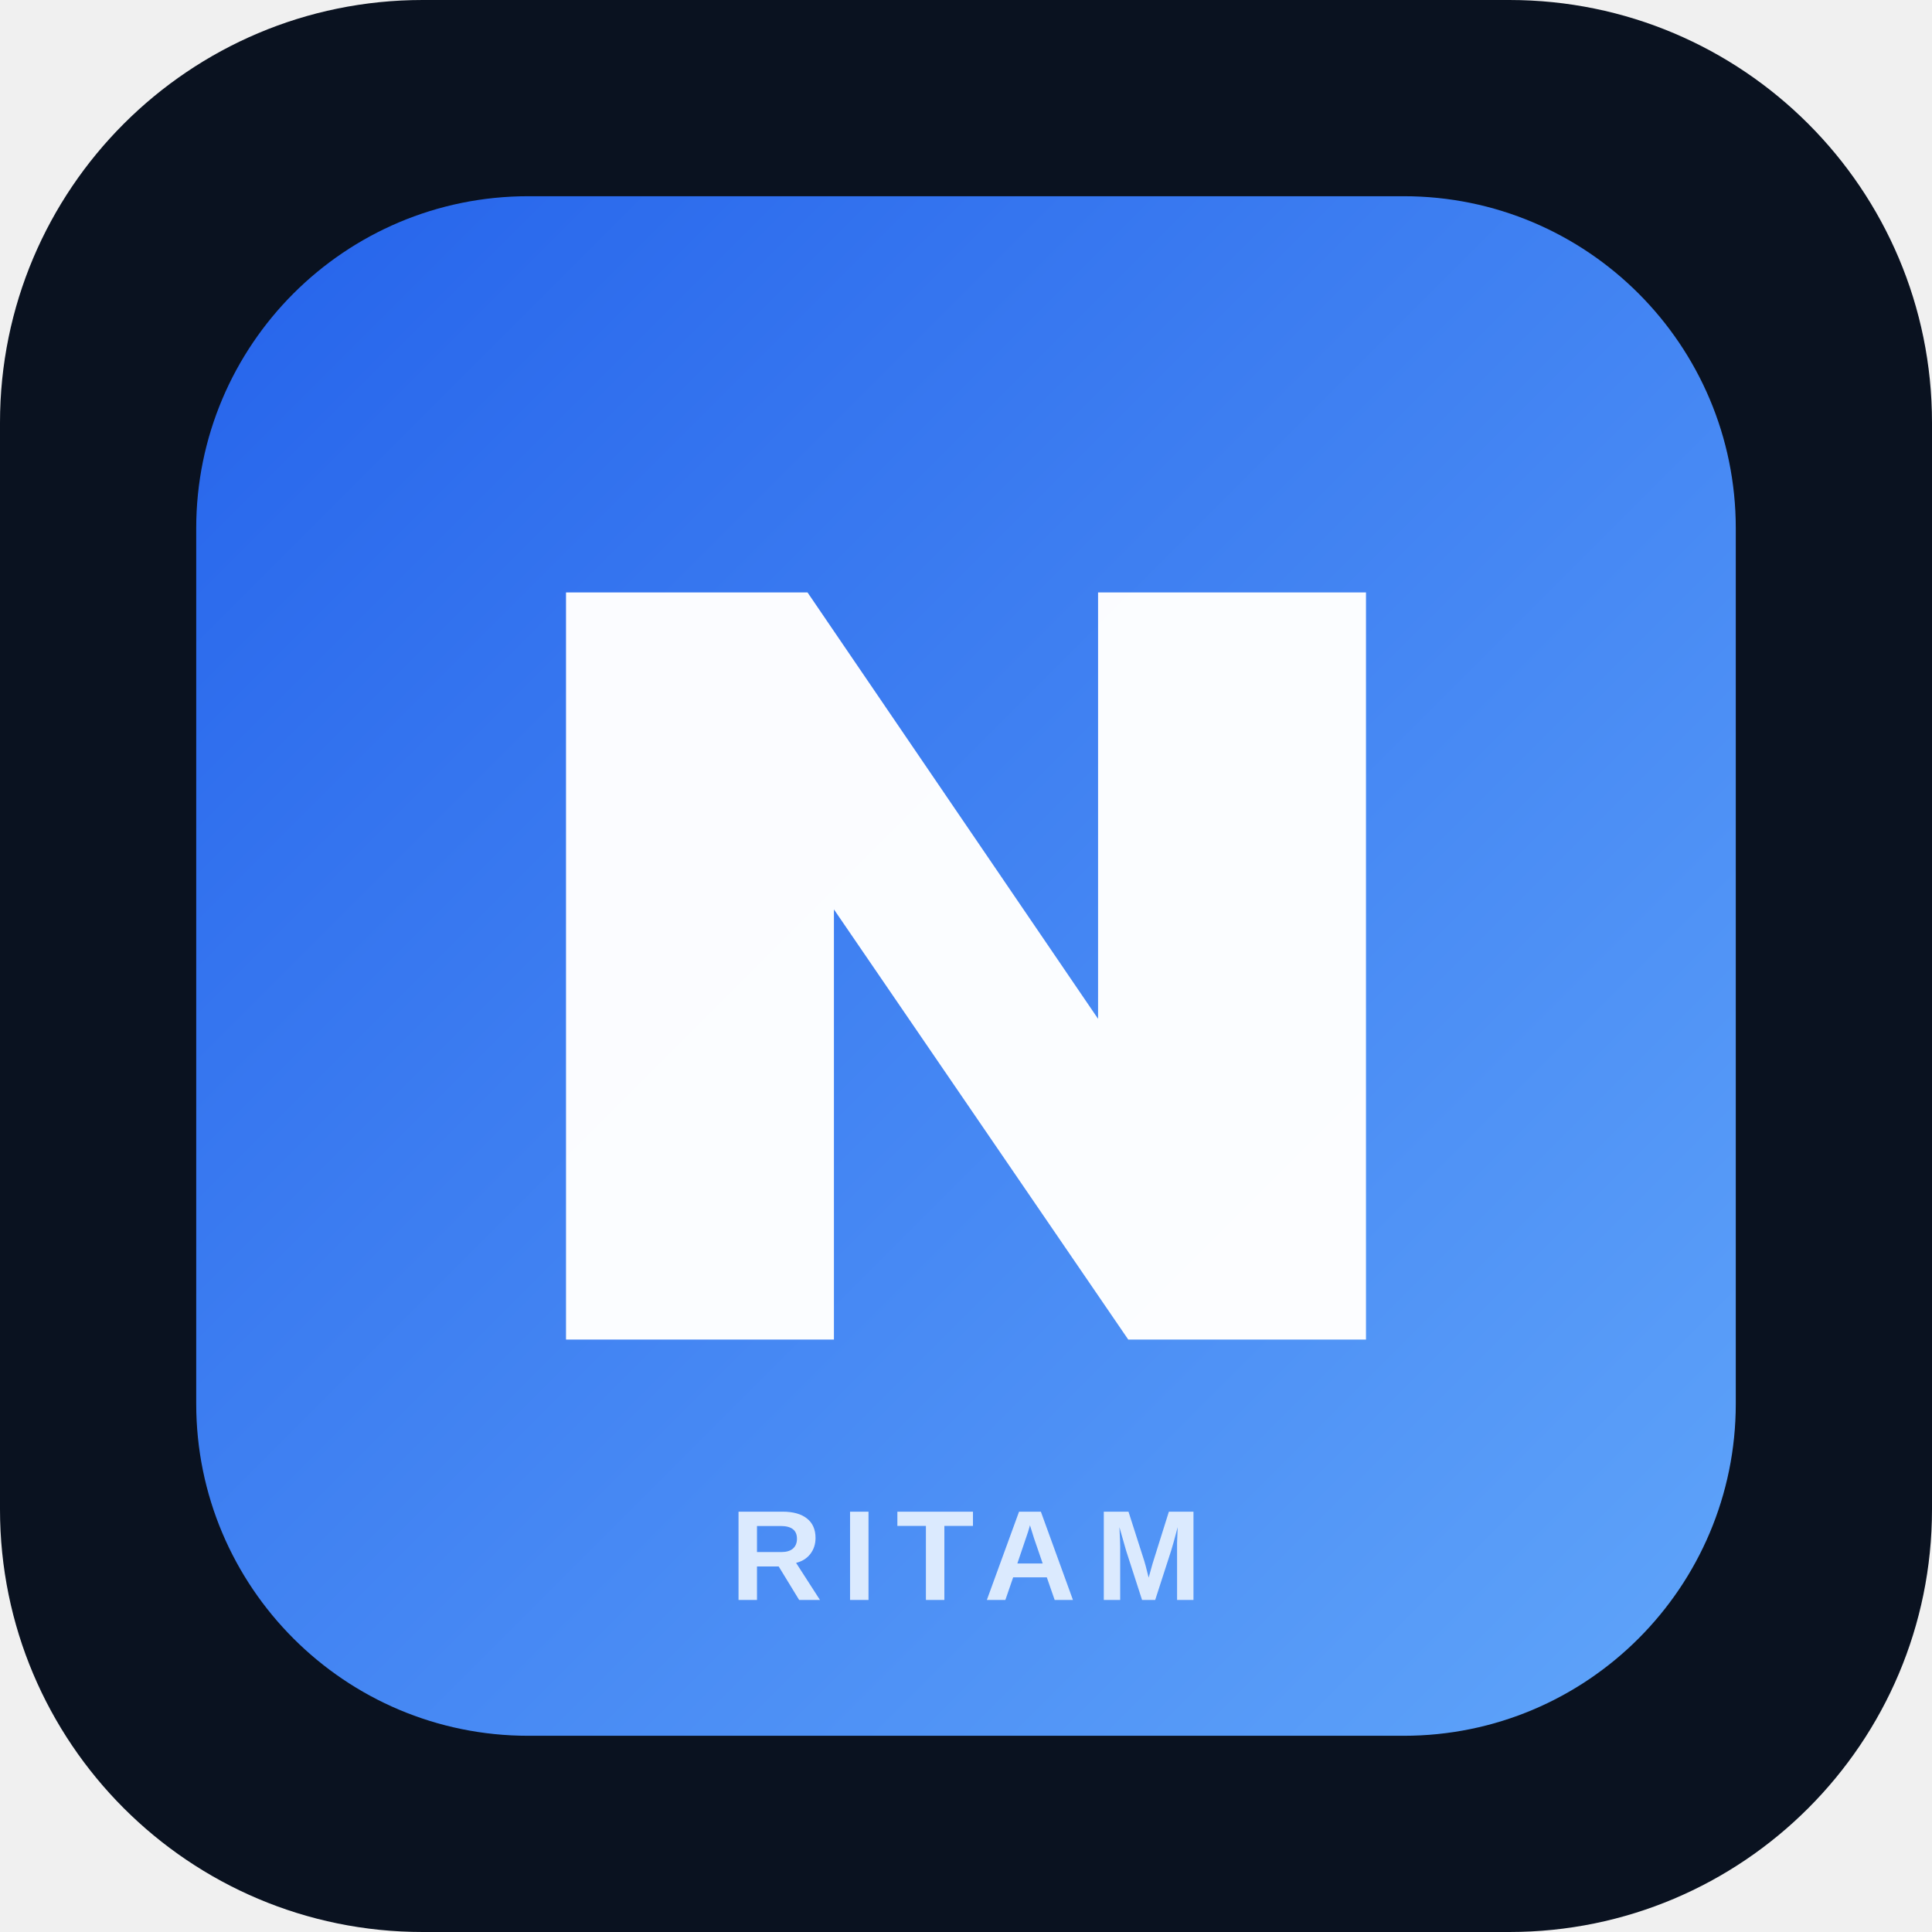
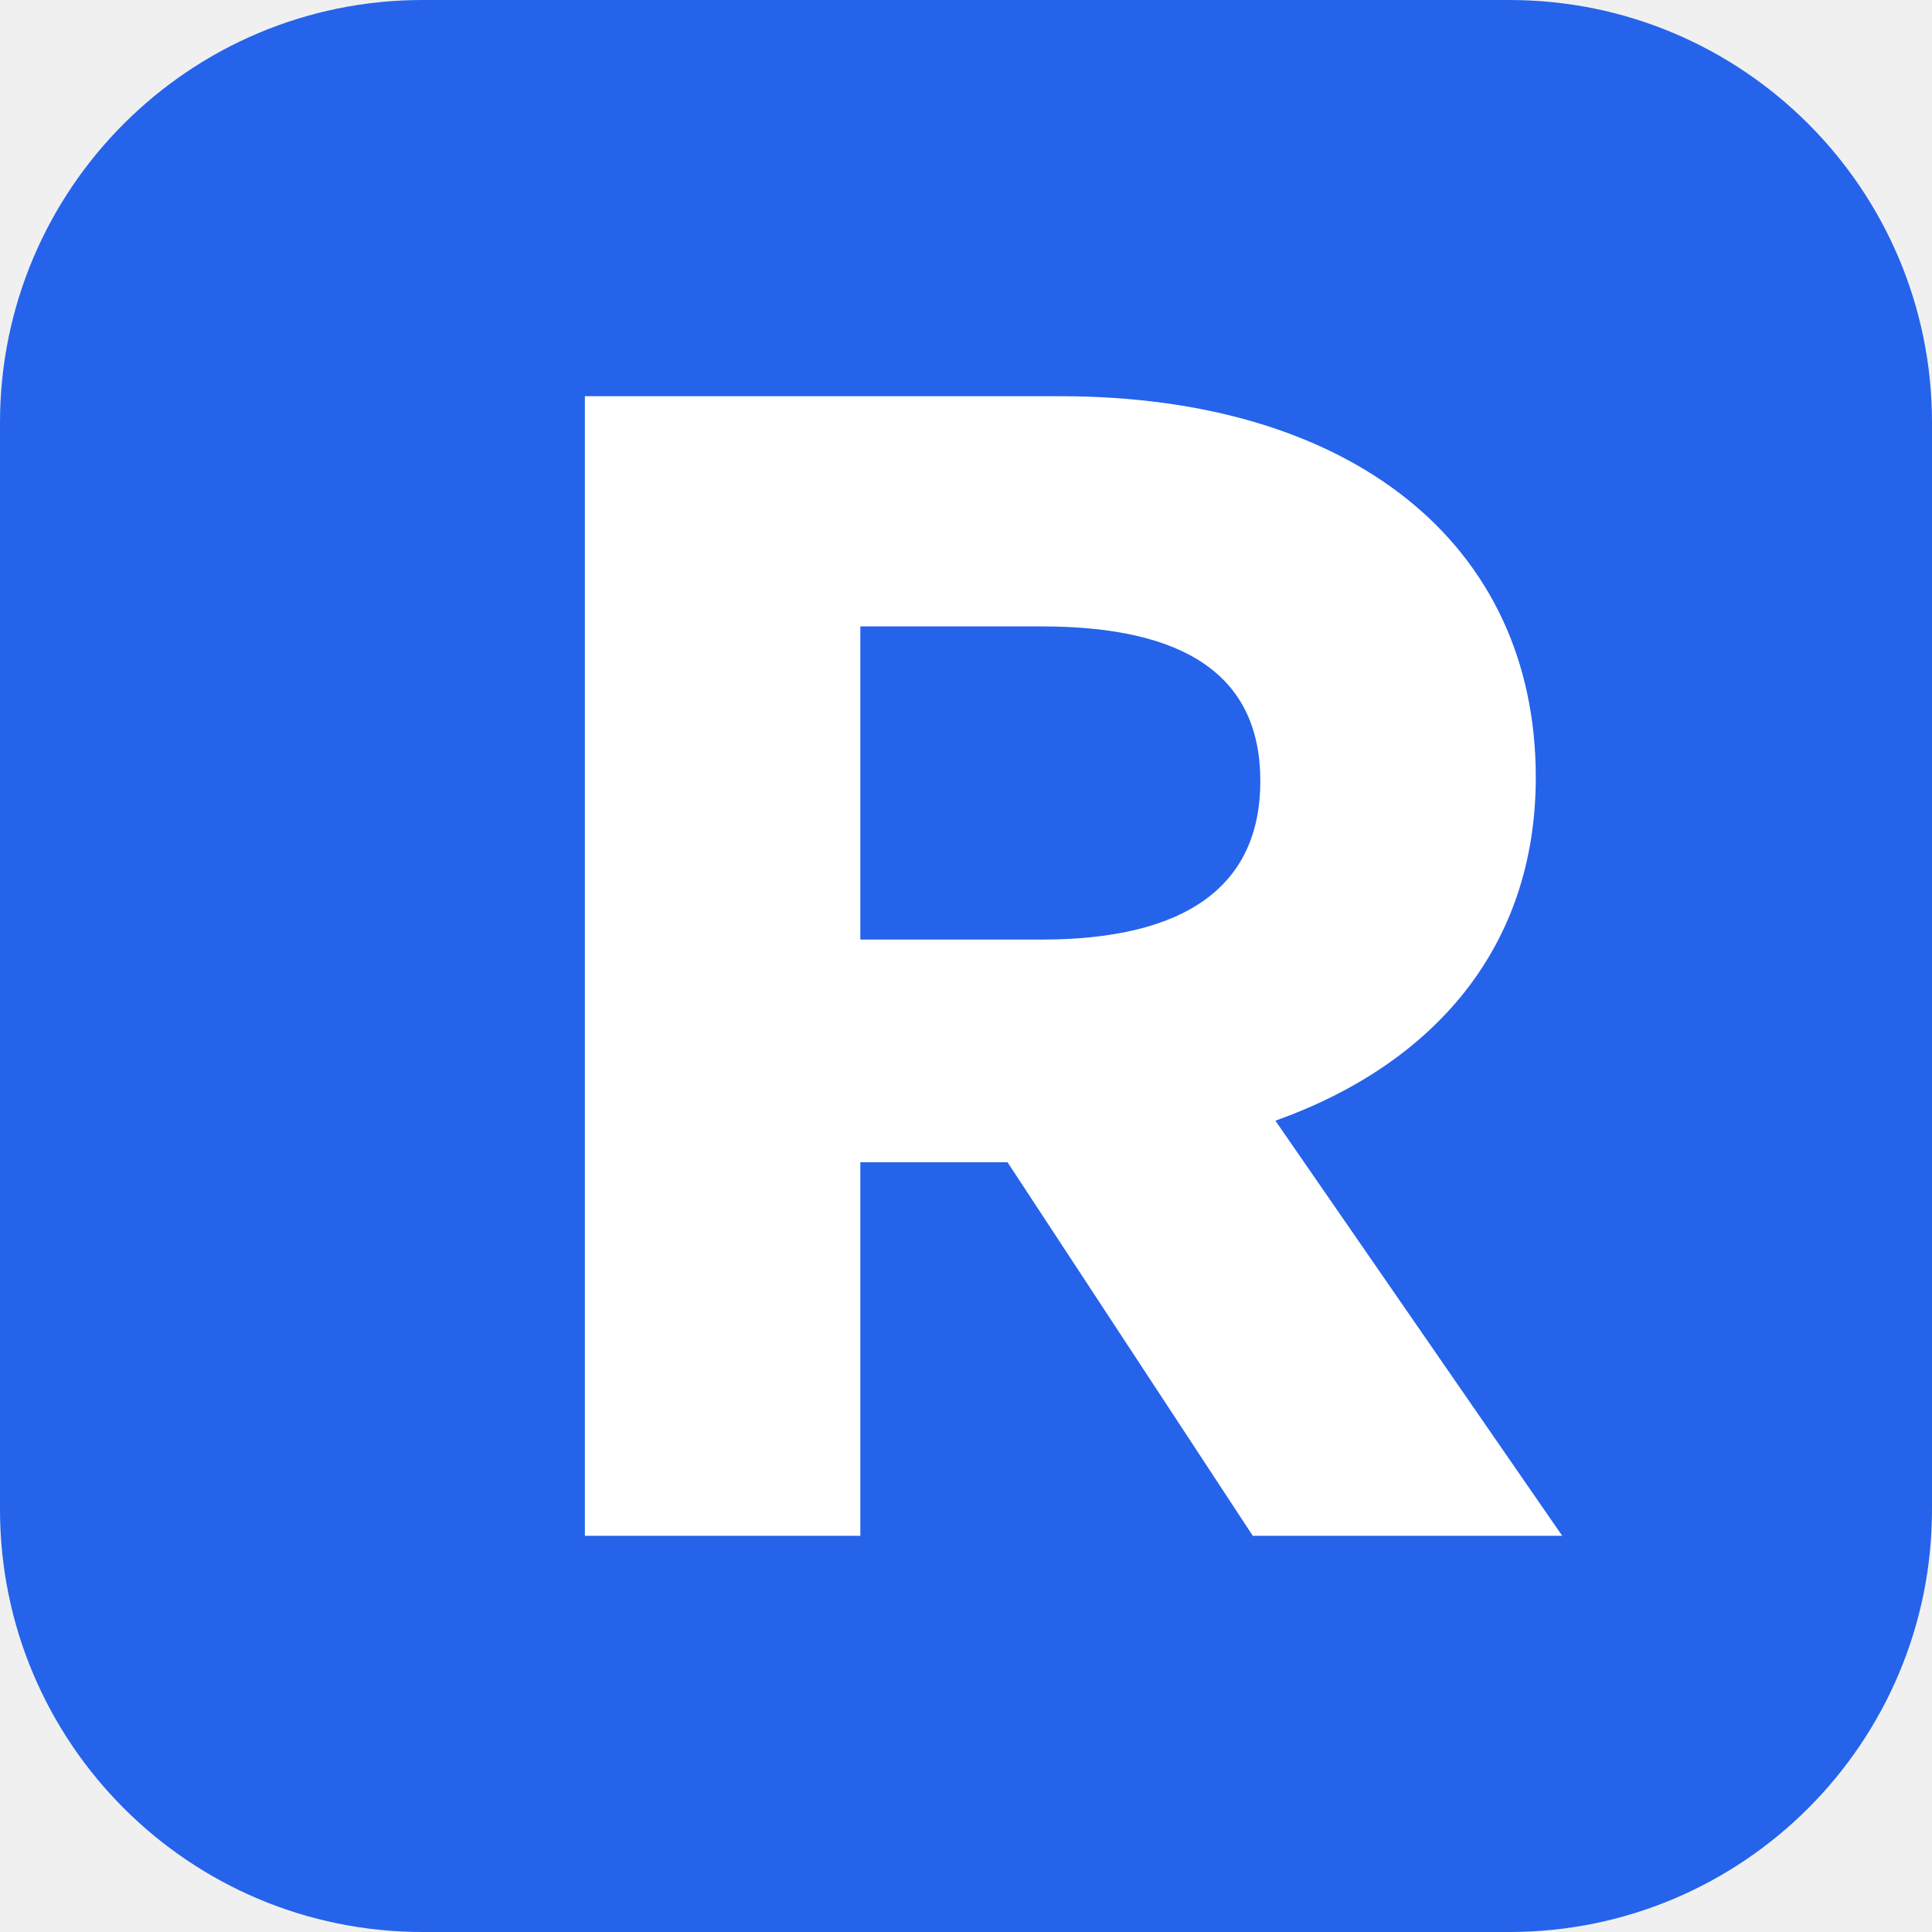
<svg xmlns="http://www.w3.org/2000/svg" viewBox="0 0 512 512">
-   <defs>
-     <linearGradient id="g" x1="0" y1="0" x2="1" y2="1">
-       <stop offset="0" stop-color="#2563eb" />
-       <stop offset="1" stop-color="#60a5fa" />
-     </linearGradient>
-   </defs>
-   <rect width="512" height="512" rx="112" fill="#0a1220" />
-   <rect x="52" y="52" width="408" height="408" rx="88" fill="url(#g)" />
-   <path d="M150 355V157h64l77 113v-113h71v198h-63l-78-114v114z" fill="#fff" opacity=".98" />
-   <text x="256" y="424" text-anchor="middle" font-family="Arial,sans-serif" font-size="34" font-weight="700" fill="#dbeafe" letter-spacing="5">RITAM</text>
+   <rect width="512" height="512" rx="112" fill="#2563eb" />
+   <path d="M155 105h126c77 0 126 39 126 101 0 45-27 76-69 91l76 110h-82l-65-99h-39v99h-73V105zm73 61v83h48c38 0 58-14 58-42 0-28-20-41-58-41h-48z" fill="#fff" />
</svg>
